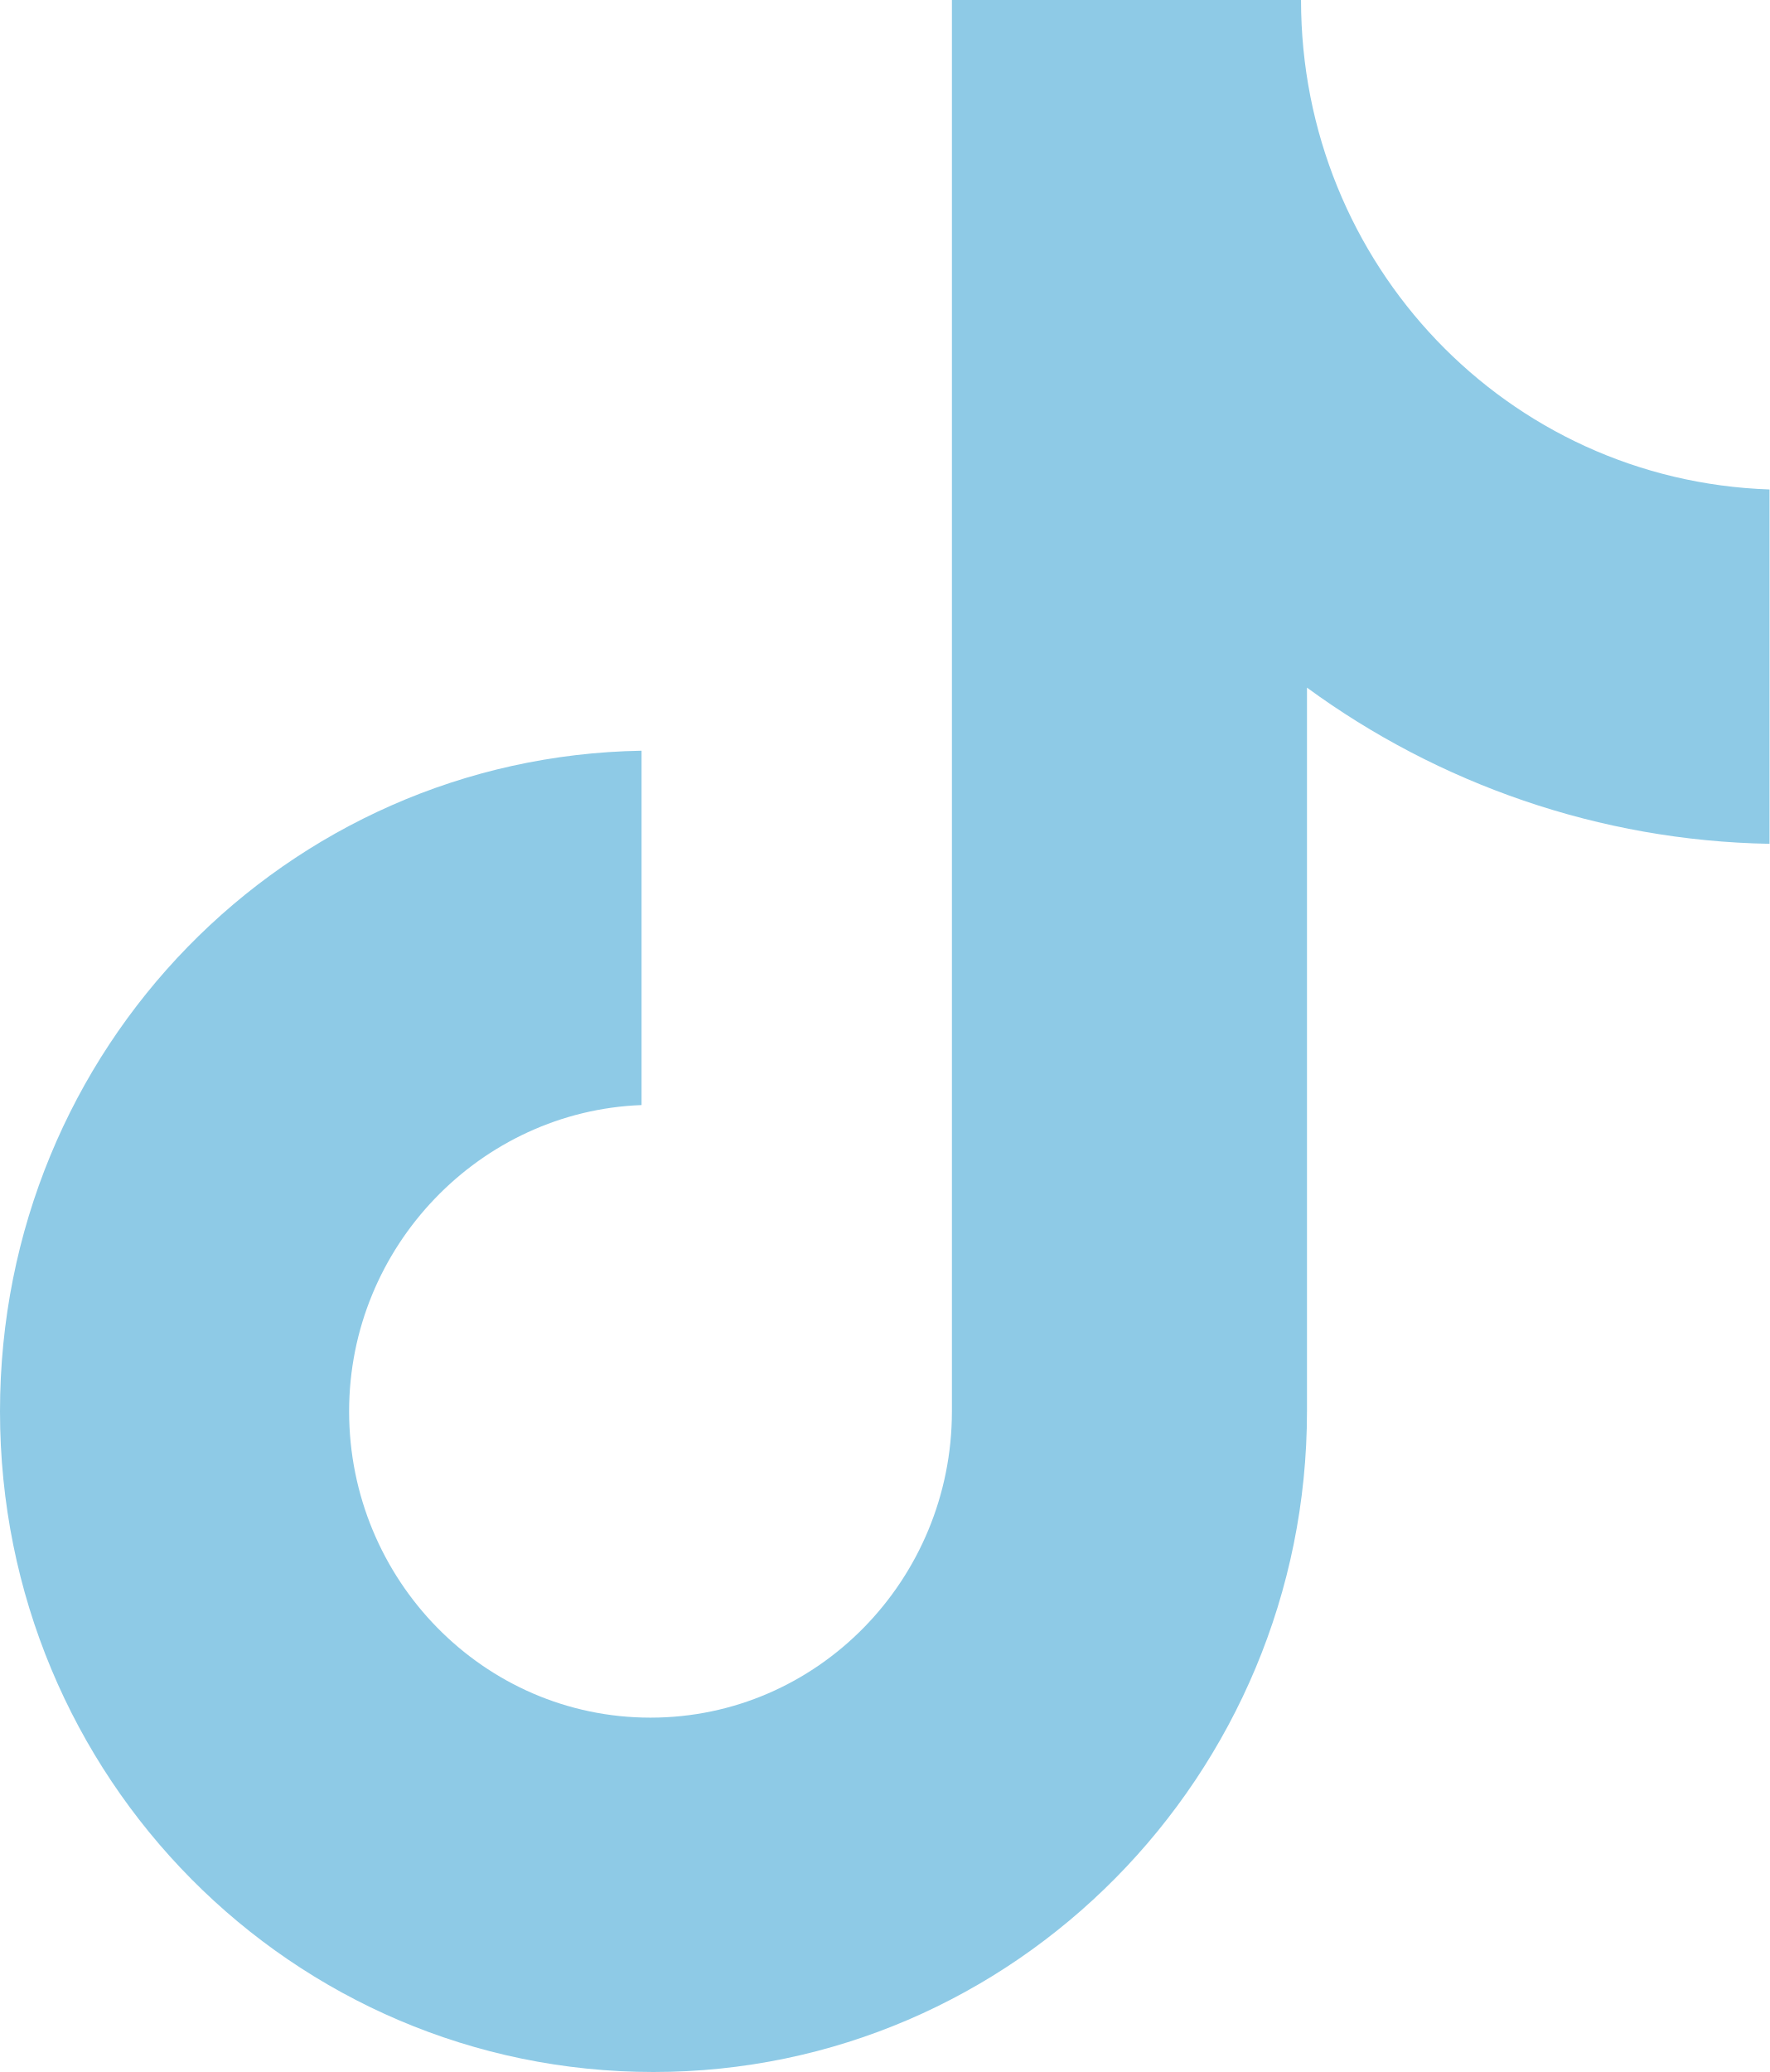
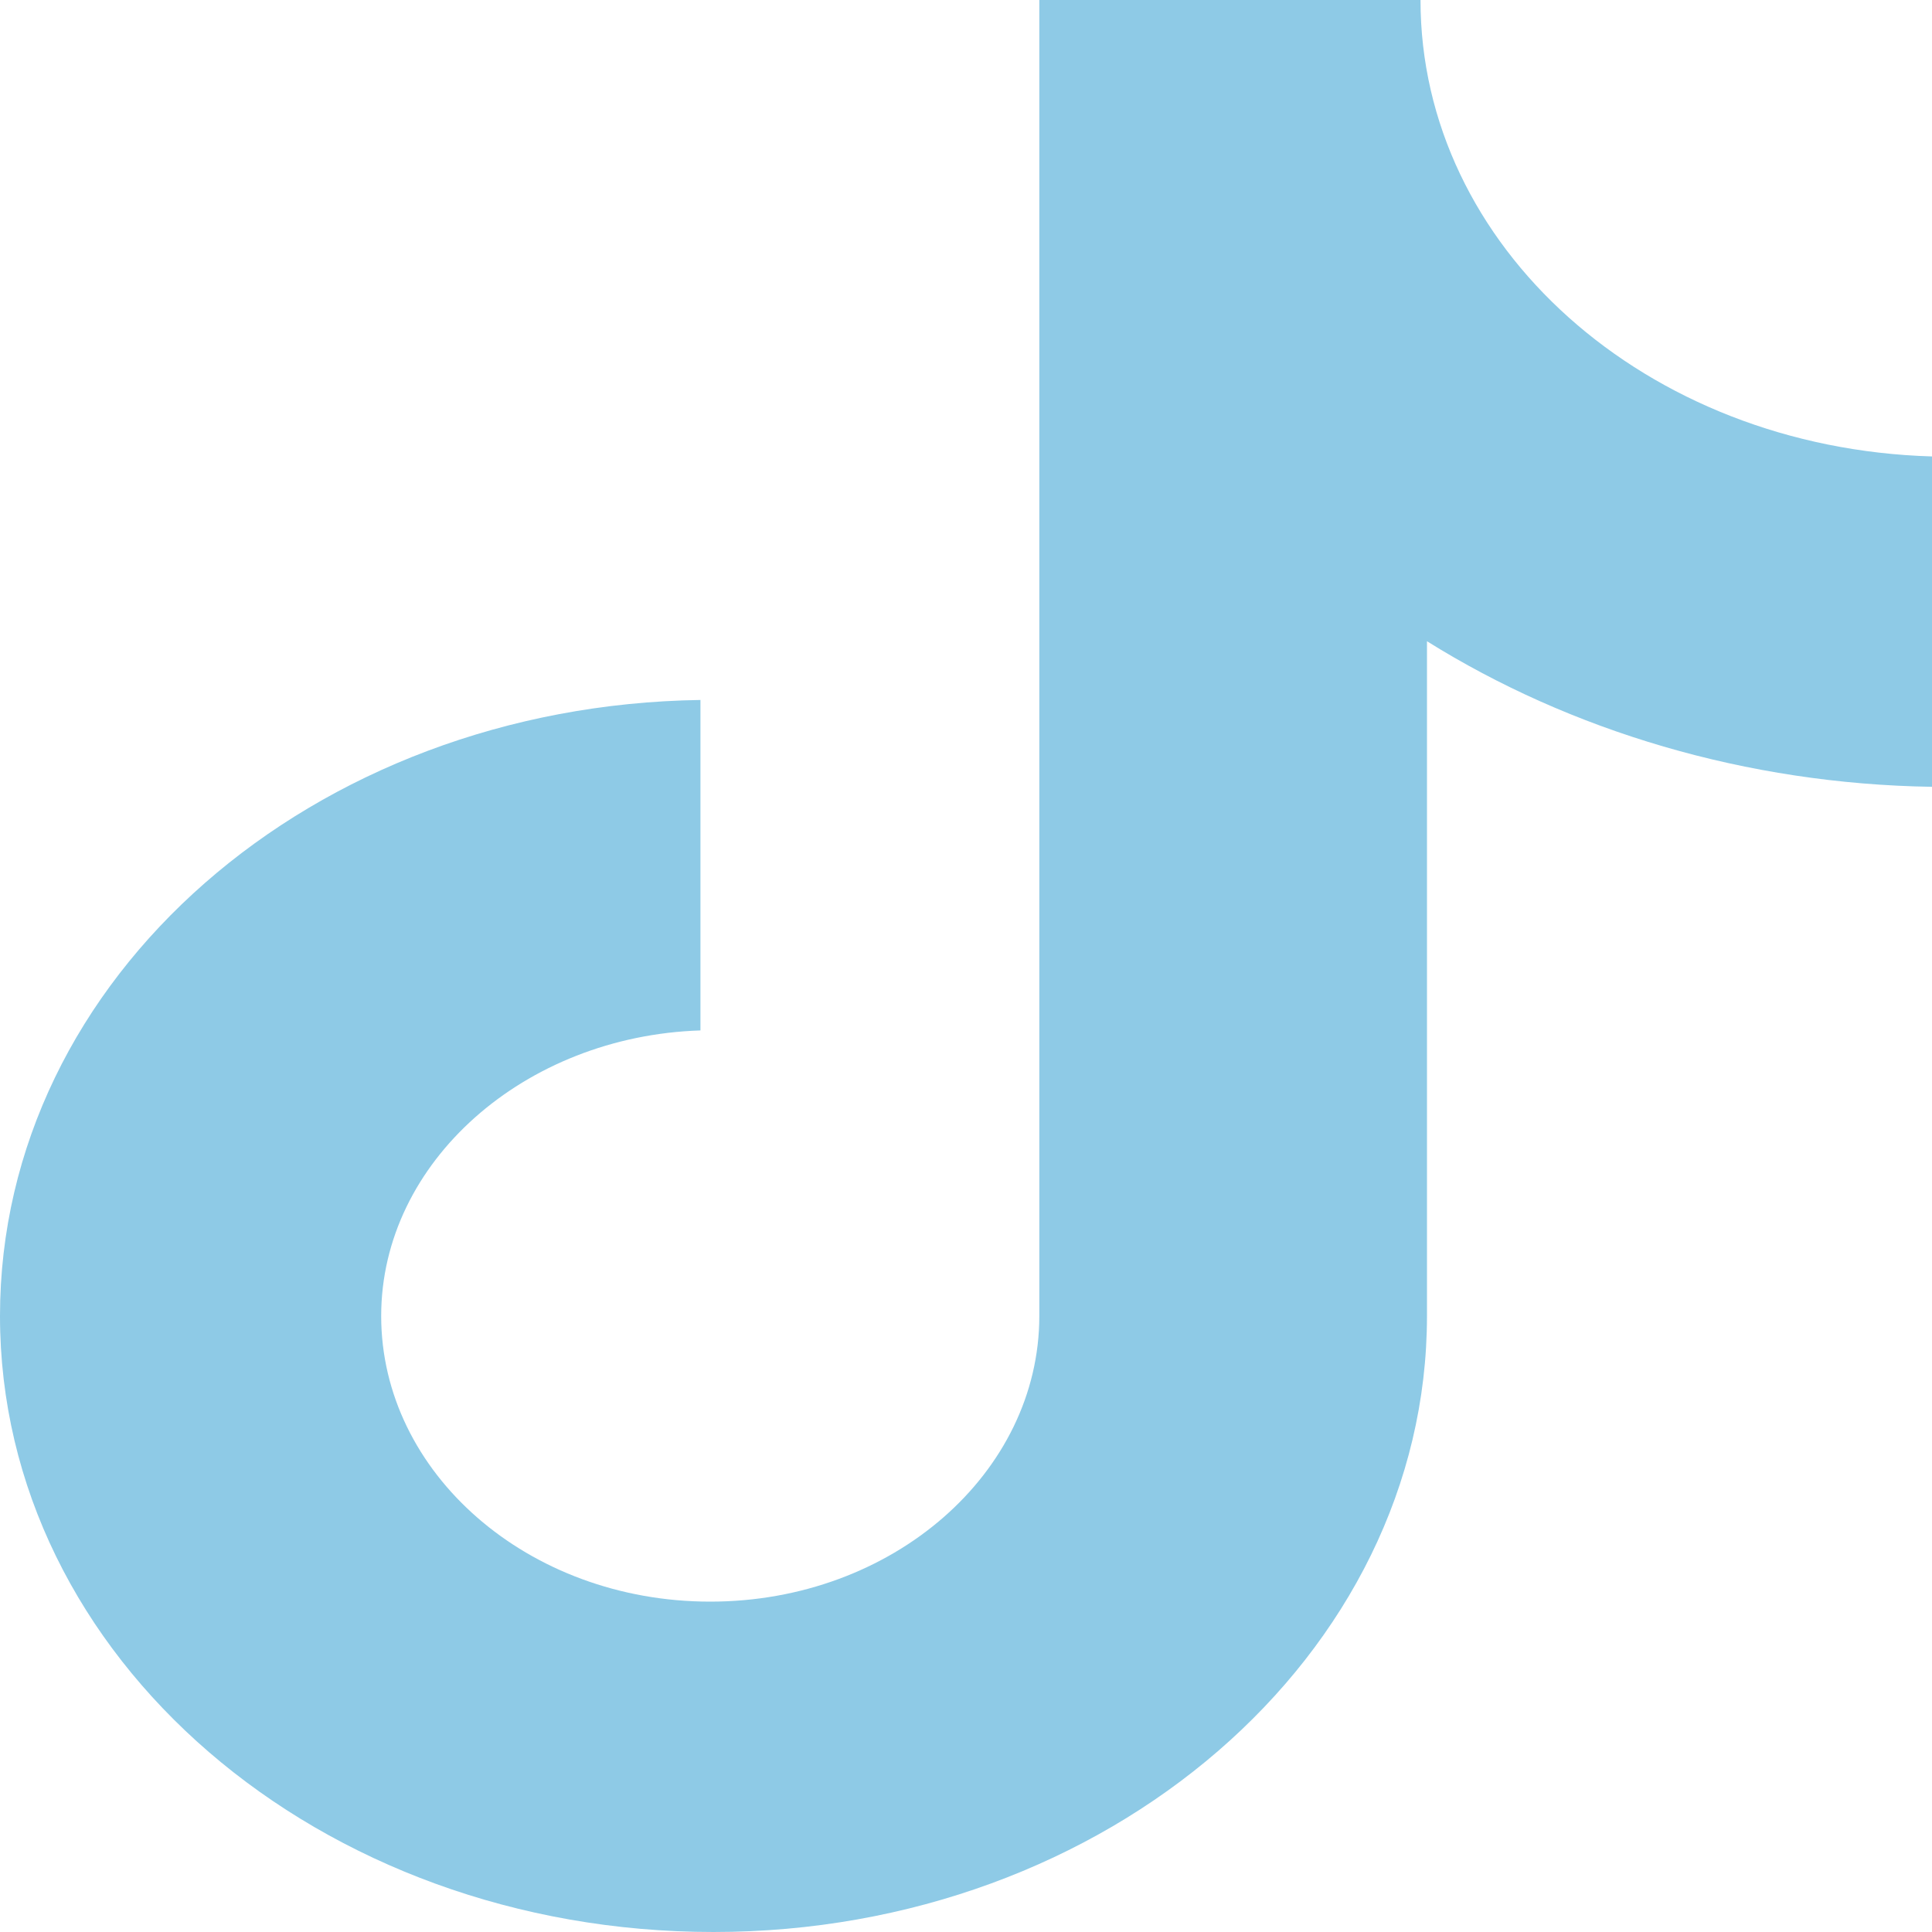
- <svg xmlns="http://www.w3.org/2000/svg" width="41" height="48" viewBox="0 0 41 48" fill="none">
-   <path d="M30.145 0H22.056V32.696C22.056 36.591 18.944 39.791 15.072 39.791C11.201 39.791 8.089 36.591 8.089 32.696C8.089 28.87 11.132 25.739 14.865 25.6V17.391C6.637 17.53 0 24.278 0 32.696C0 41.183 6.776 48 15.142 48C23.508 48 30.283 41.113 30.283 32.696V15.93C33.325 18.157 37.059 19.478 41 19.548V11.339C34.916 11.13 30.145 6.122 30.145 0Z" fill="#8ECAE6" />
+ <svg xmlns="http://www.w3.org/2000/svg" width="20" height="20" viewBox="0 0 20 20" fill="none">
+   <path d="M14.705 0H10.759V13.623C10.759 15.246 9.241 16.58 7.352 16.58C5.464 16.58 3.946 15.246 3.946 13.623C3.946 12.029 5.43 10.725 7.251 10.667V7.246C3.238 7.304 0 10.116 0 13.623C0 17.159 3.305 20 7.386 20C11.467 20 14.772 17.13 14.772 13.623V6.638C16.256 7.565 18.078 8.116 20 8.145V4.725C17.032 4.638 14.705 2.551 14.705 0Z" fill="#8ECAE6" />
</svg>
